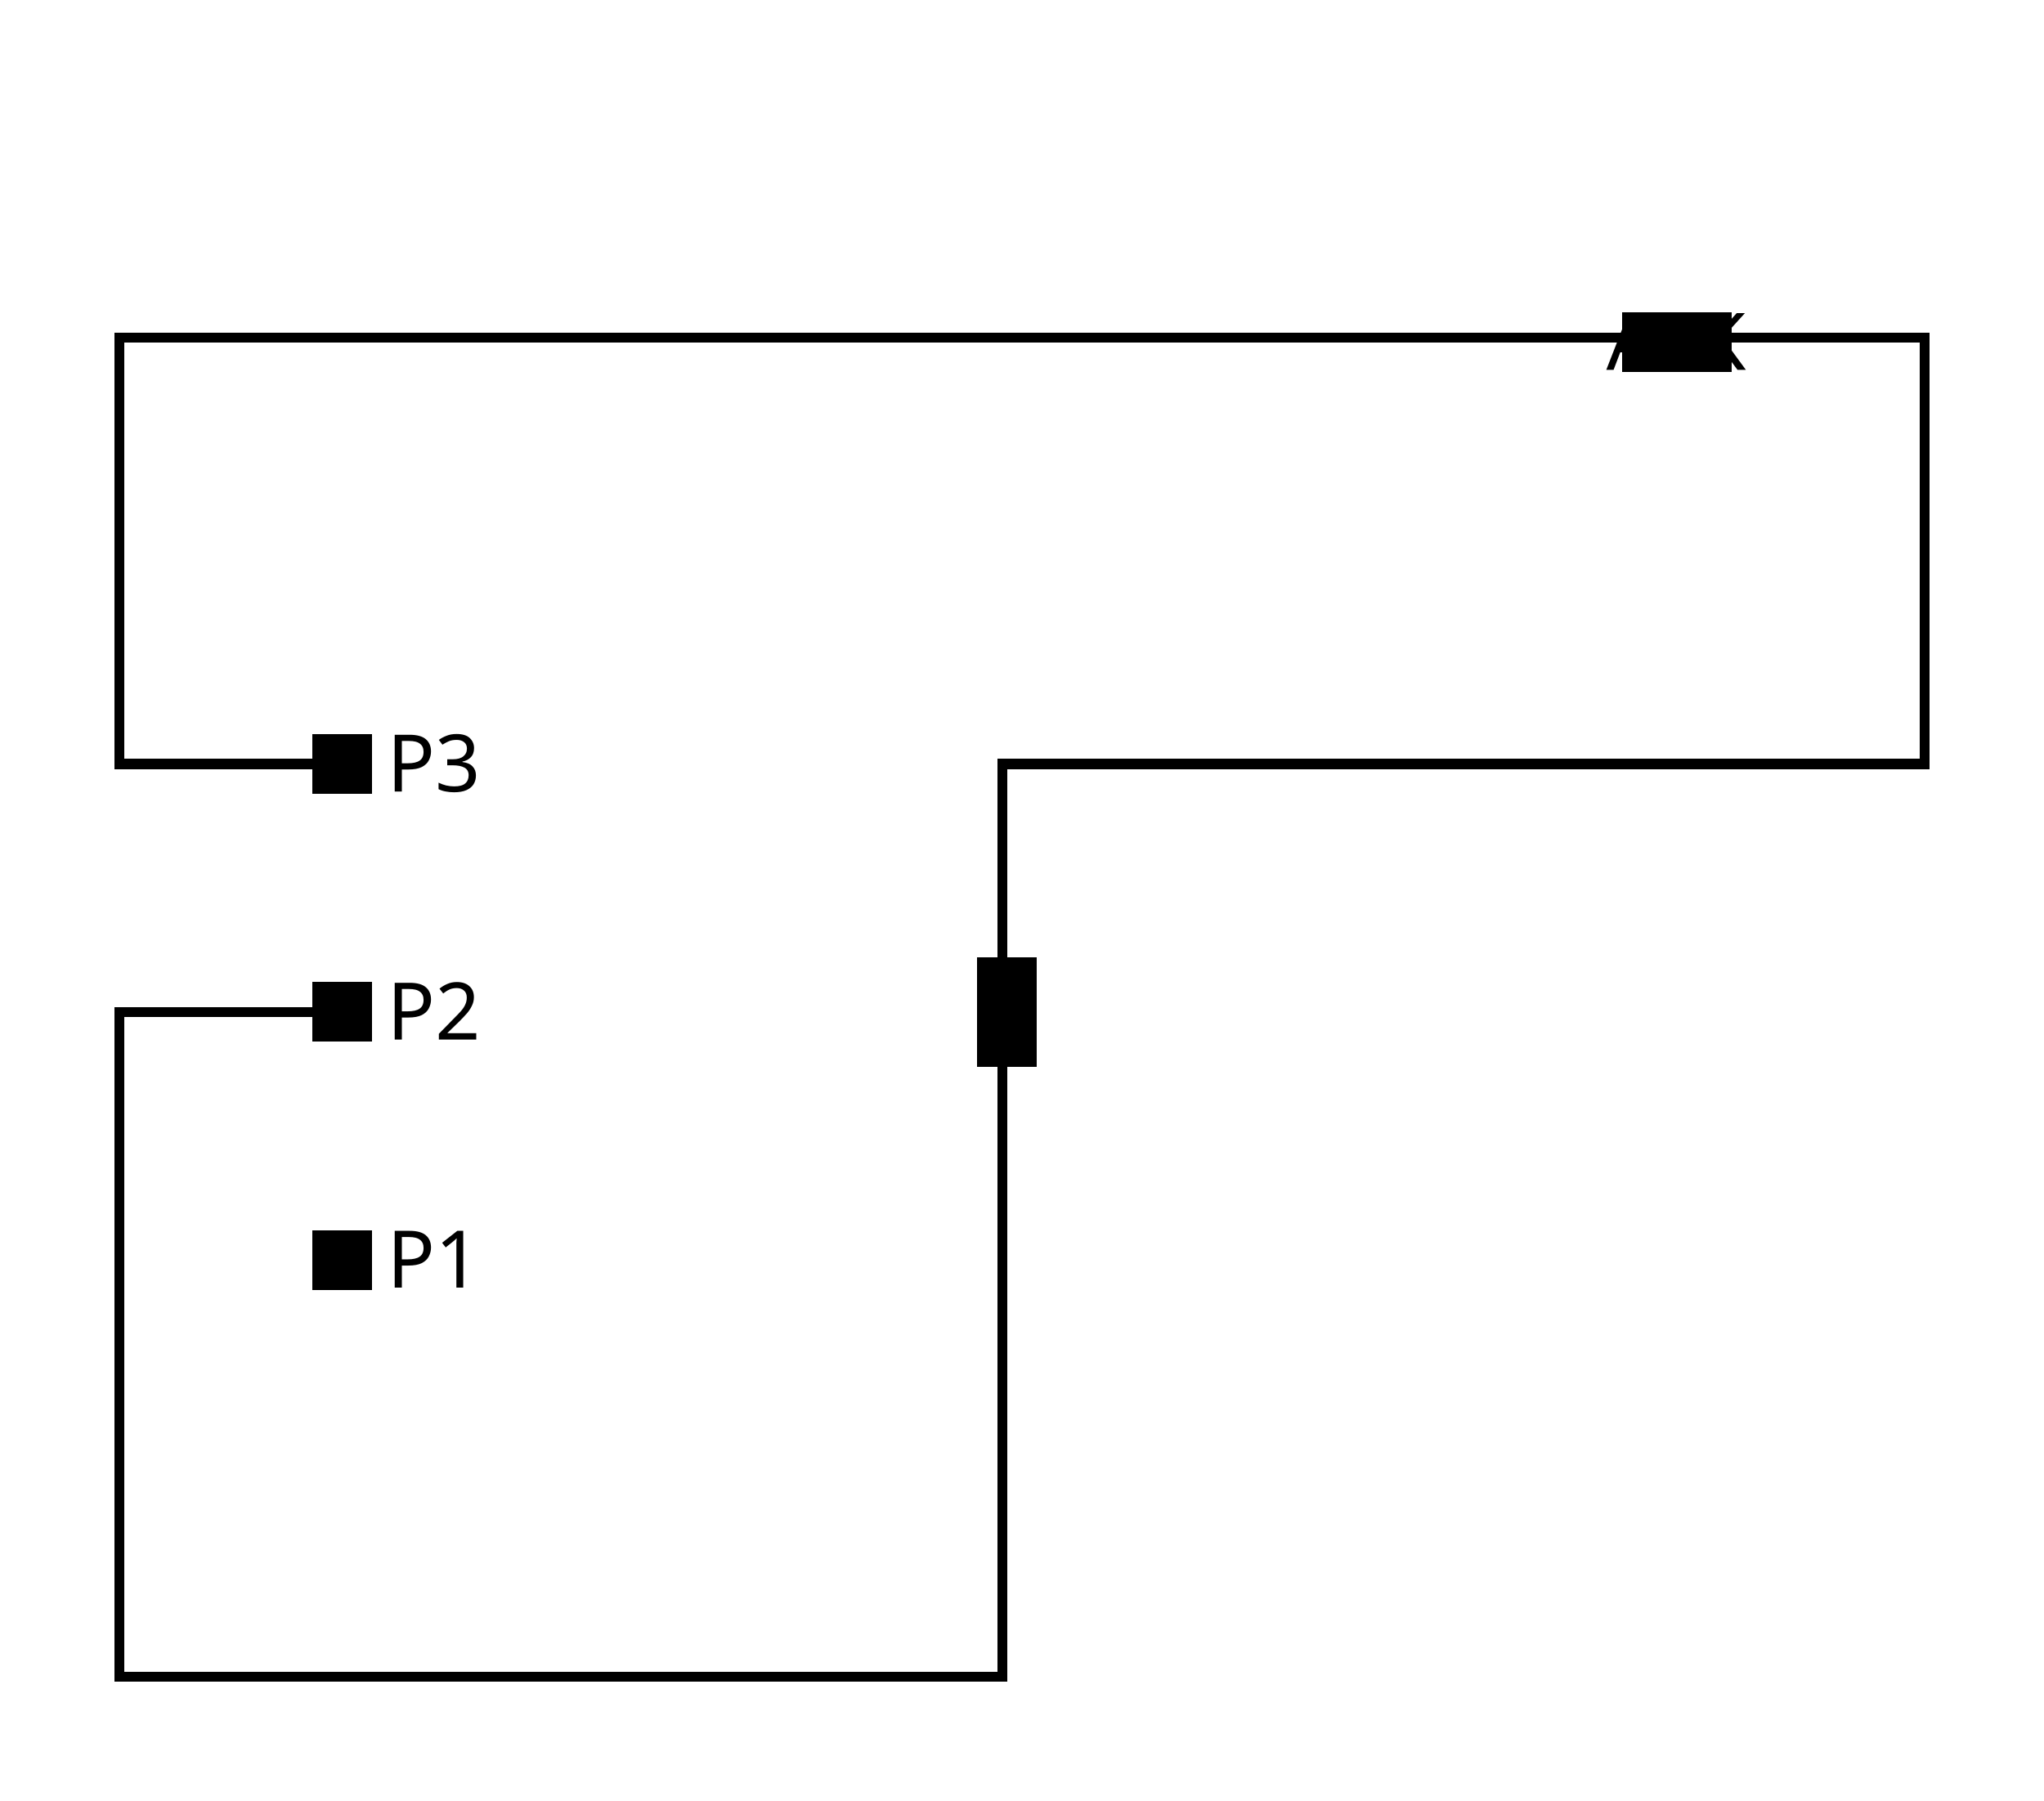
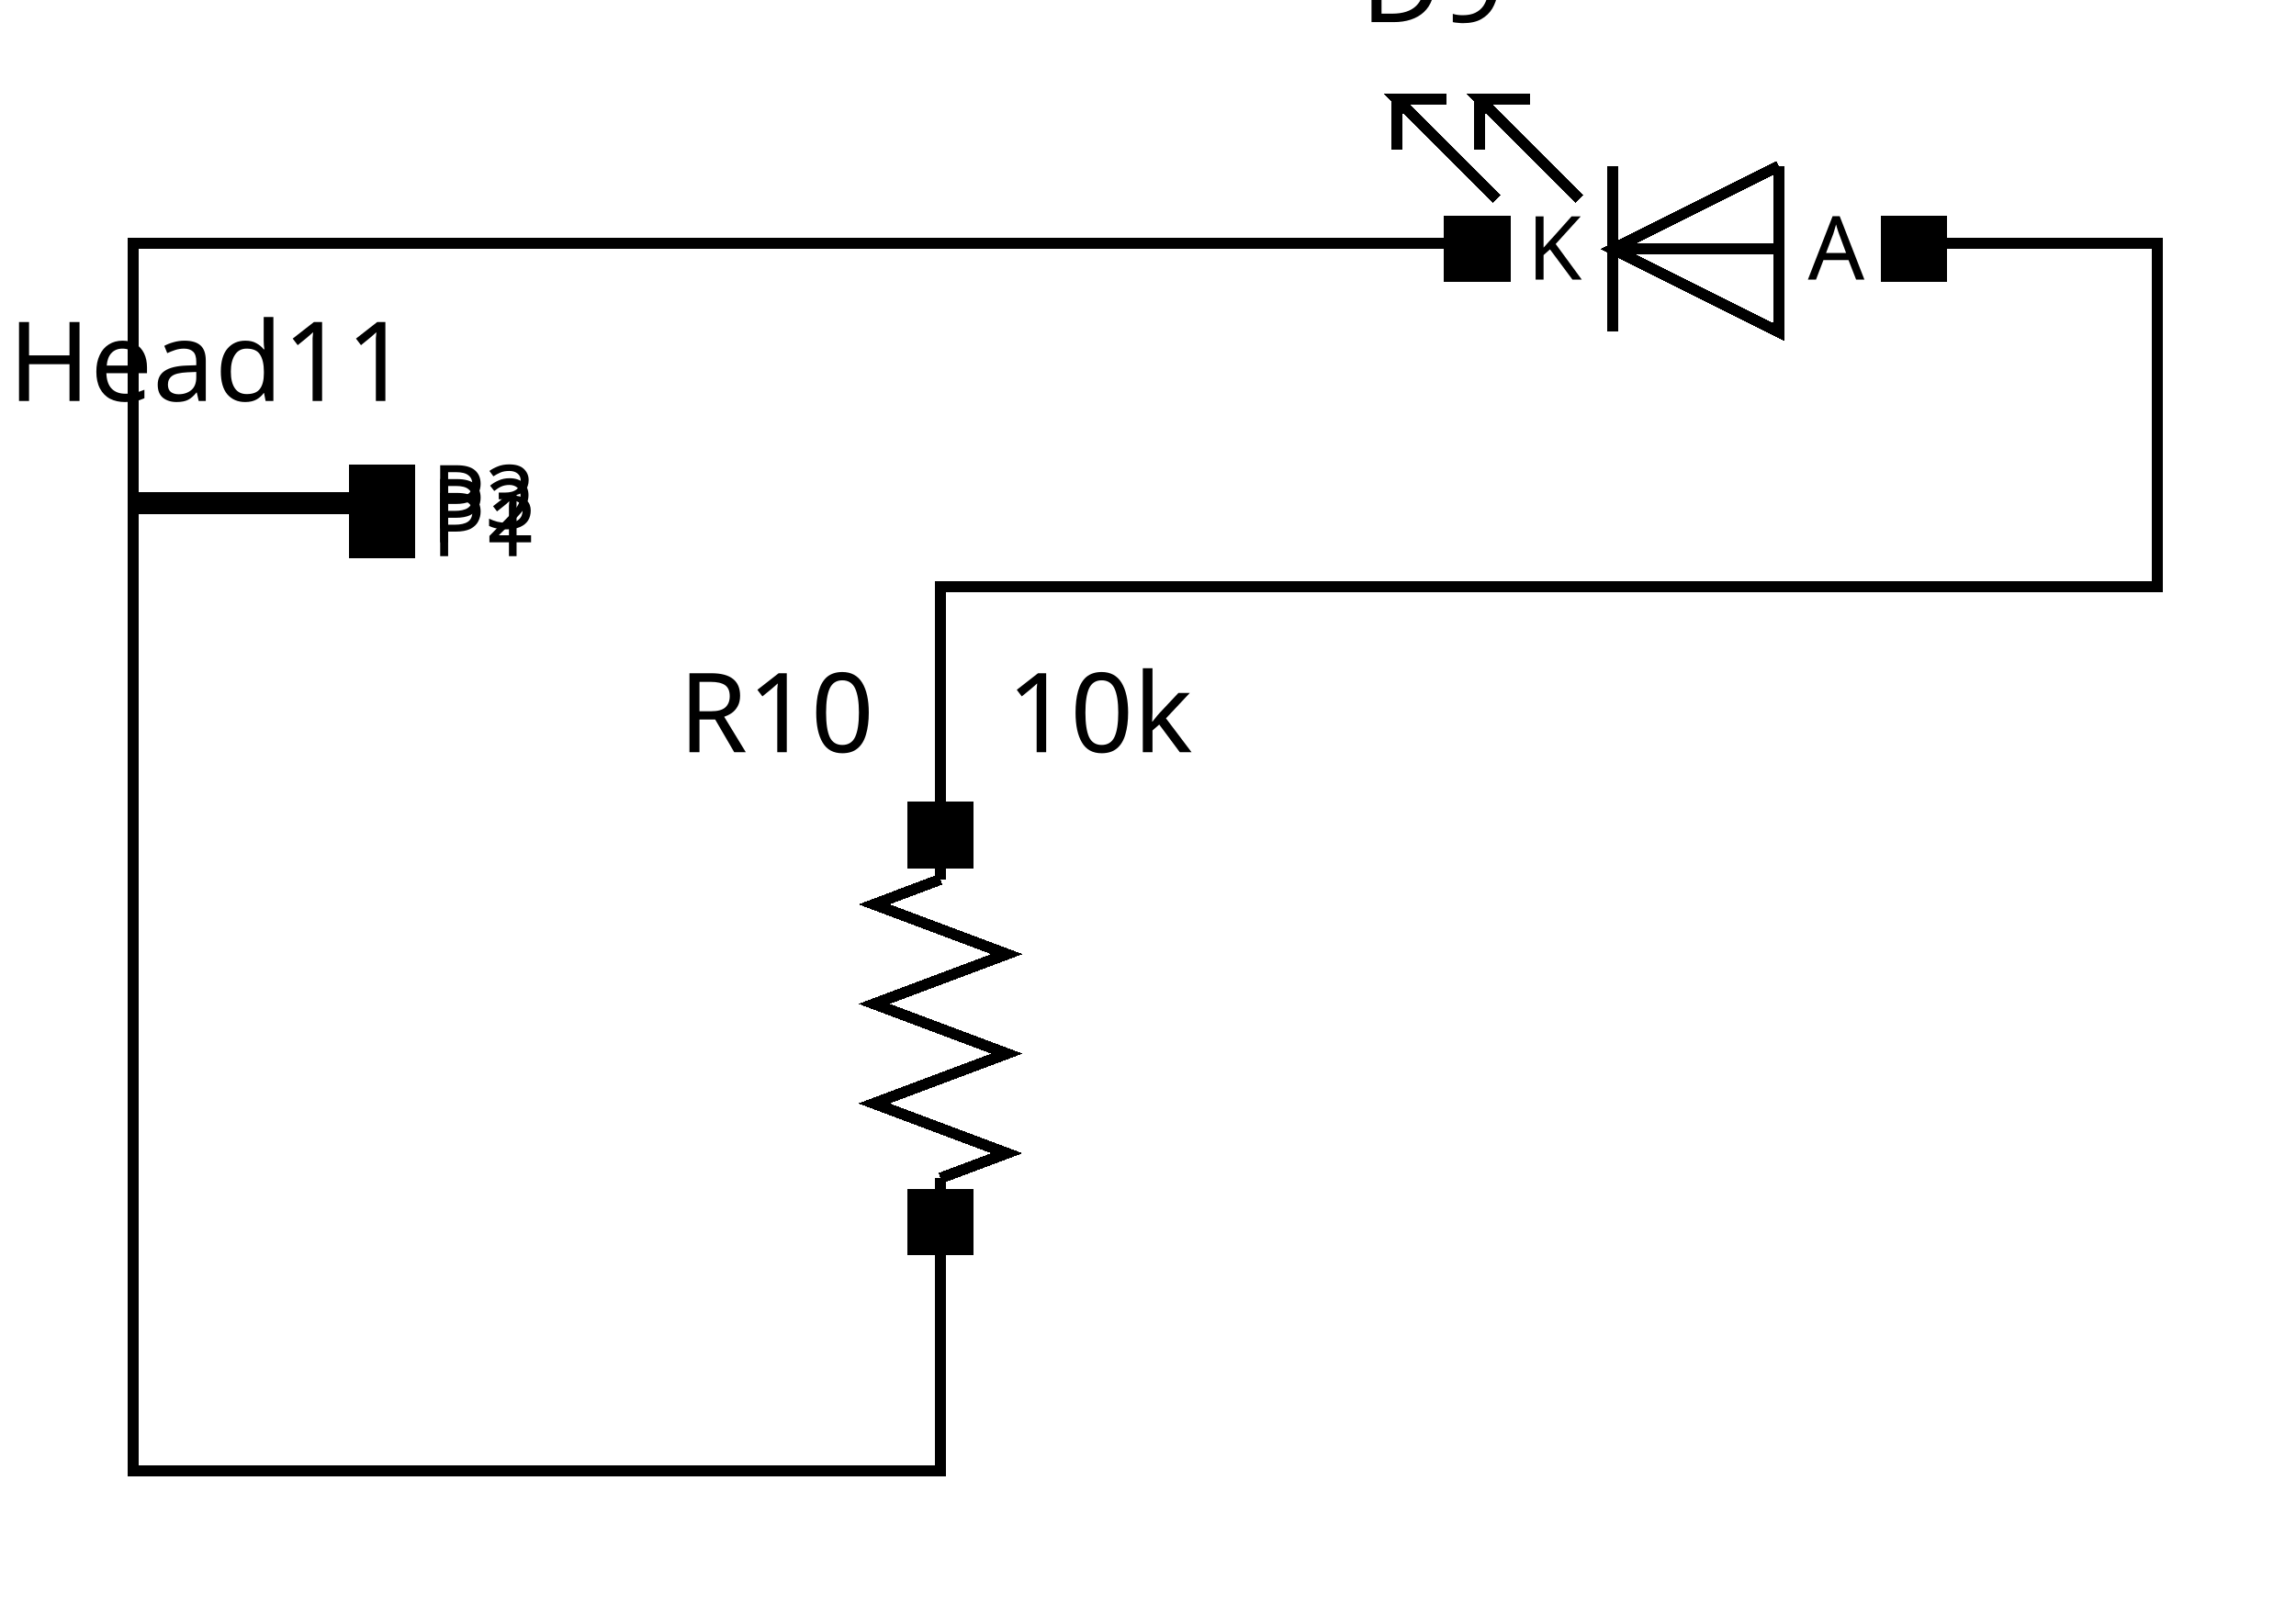
- <svg xmlns="http://www.w3.org/2000/svg" version="1.1" width="206" height="181.5">
+ <svg xmlns="http://www.w3.org/2000/svg" xmlns:ns1="http://svgjs.dev/svgjs" version="1.1" width="207.5" height="145">
  <defs>
    <style type="text/css">
      
        rect {
          stroke-width: 1;
          shape-rendering: crispEdges;
        }
        rect.port {
          opacity: 1;
          fill: #326CB2;
        }
        text {
          font-size: 10px;
          font-family: sans-serif;
          text-align: left;
        }
        g.port &gt; text {
          font-size: 8px;
        }
        polyline {
          fill: none;
          stroke: black;
          stroke-width: 1;
          shape-rendering: crispEdges;
        }
        path {
          fill: none;
          stroke: black;
          stroke-width: 1;
          shape-rendering: crispEdges;
        }
        line {
          fill: none;
          shape-rendering: crispEdges;
        }
        rect {
          stroke: black;
        }
        circle {
          stroke: black;
        }
        .error { 
          stroke: red !important;
        }
      
    </style>
    <marker id="arrow" markerWidth="10" markerHeight="8" refX="10" refY="4" orient="auto">
      <path d="M0,7 L10,4 L0,1 L0,7" style="fill: #000000;" />
    </marker>
  </defs>
  <g>
-     <polyline points="32,102 12,102 12,169 101,169 101,107" id="e_PinHead12_2_R11_2_Net_8" class="edge" />
-     <polyline points="32,77 12,77 12,34 164,34" id="e_PinHead12_3_D10_1_Net_9" class="edge" />
-     <polyline points="101,97 101,77 194,77 194,34 174,34" id="e_R11_1_D10_2_Net_7" class="edge" />
-     <rect id="PinHead12" class="node" x="37" y="54.5" width="0" height="95" />
-     <g transform="translate(37,54.5)">
-       <rect id="PinHead12_1" class="node" x="-5" y="70" width="5" height="5" />
-       <g id="PinHead12_1" class="port" transform="translate(-5,70)">
-         <text id="lbl_PinHead12_1" class="label" dominant-baseline="middle" text-anchor="start" x="7" y="2.5" width="0" height="0">
+     <polyline points="32,46 12,46 12,133 85,133 85,113" id="e_PinHead11_2_R10_2_Net_8" class="edge" />
+     <polyline points="32,45 12,45 12,22 131,22" id="e_PinHead11_3_D9_1_Net_9" class="edge" />
+     <polyline points="85,73 85,53 195,53 195,22 175,22" id="e_R10_1_D9_2_Net_7" class="edge" />
+     <g transform="matrix(1,0,0,1,37,46.25)">
+       <text text-anchor="end" transform="matrix(1,0,0,1,0,-10)" ns1:data="{&quot;leading&quot;:&quot;1.3&quot;}">
+         <tspan dy="0" x="0" ns1:data="{&quot;newLined&quot;:true}">PinHead11</tspan>
+       </text>
+     </g>
+     <g transform="translate(37,46.25)">
+       <rect id="PinHead11_1" class="node" x="-5" y="-1.25" width="5" height="5" />
+       <g id="PinHead11_1" class="port" transform="translate(-5,-1.25)">
+         <text id="lbl_PinHead11_1" class="label" dominant-baseline="middle" text-anchor="start" x="7" y="2.5" width="0" height="0">
          P1
        </text>
      </g>
-       <rect id="PinHead12_2" class="node" x="-5" y="45" width="5" height="5" />
-       <g id="PinHead12_2" class="port" transform="translate(-5,45)">
-         <text id="lbl_PinHead12_2" class="label" dominant-baseline="middle" text-anchor="start" x="7" y="2.5" width="0" height="0">
+       <rect id="PinHead11_2" class="node" x="-5" y="-2.5" width="5" height="5" />
+       <g id="PinHead11_2" class="port" transform="translate(-5,-2.5)">
+         <text id="lbl_PinHead11_2" class="label" dominant-baseline="middle" text-anchor="start" x="7" y="2.5" width="0" height="0">
          P2
        </text>
      </g>
-       <rect id="PinHead12_3" class="node" x="-5" y="20" width="5" height="5" />
-       <g id="PinHead12_3" class="port" transform="translate(-5,20)">
-         <text id="lbl_PinHead12_3" class="label" dominant-baseline="middle" text-anchor="start" x="7" y="2.5" width="0" height="0">
+       <rect id="PinHead11_3" class="node" x="-5" y="-3.75" width="5" height="5" />
+       <g id="PinHead11_3" class="port" transform="translate(-5,-3.75)">
+         <text id="lbl_PinHead11_3" class="label" dominant-baseline="middle" text-anchor="start" x="7" y="2.5" width="0" height="0">
          P3
        </text>
      </g>
    </g>
-     <rect id="R11" class="node" x="79" y="102" width="45" height="0" />
-     <g transform="translate(79,102)">
-       <rect id="R11_1" class="node" x="20" y="-5" width="5" height="5" />
-       <g id="R11_1" class="port" transform="translate(20,-5)">
+     <g transform="matrix(1,0,0,1,85,93)">
+       <polyline points="0,-13.5 0,-15" fill="none" stroke-width="1" />
+       <polyline points="0,13.5 0,15" fill="none" stroke-width="1" />
+       <polyline points="0,-4.5 6,-6.75 0,-9 -6,-11.25 0,-13.5" fill="none" stroke-width="1" />
+       <polyline points="0,4.5 6,2.25 0,0 -6,-2.25 0,-4.5" fill="none" stroke-width="1" />
+       <polyline points="0,13.5 6,11.25 0,9 -6,6.75 0,4.5" fill="none" stroke-width="1" />
+       <text text-anchor="end" transform="matrix(1,0,0,1,-6,-25)" ns1:data="{&quot;leading&quot;:&quot;1.3&quot;}">
+         <tspan dy="0" x="0" ns1:data="{&quot;newLined&quot;:true}">R10</tspan>
+       </text>
+       <text text-anchor="start" transform="matrix(1,0,0,1,6,-25)" ns1:data="{&quot;leading&quot;:&quot;1.3&quot;}">
+         <tspan dy="0" x="0" ns1:data="{&quot;newLined&quot;:true}">10k</tspan>
+       </text>
+     </g>
+     <g transform="translate(79,78)">
+       <rect id="R10_1" class="node" x="3.5" y="-5" width="5" height="5" />
+       <g id="R10_1" class="port" transform="translate(3.5,-5)">

      </g>
-       <rect id="R11_2" class="node" x="20" y="0" width="5" height="5" />
-       <g id="R11_2" class="port" transform="translate(20,0)">
+       <rect id="R10_2" class="node" x="3.5" y="30" width="5" height="5" />
+       <g id="R10_2" class="port" transform="translate(3.5,30)">

      </g>
    </g>
-     <rect id="D10" class="node" x="169" y="12" width="0" height="45" />
-     <g transform="translate(169,12)">
-       <rect id="D10_1" class="node" x="-5" y="20" width="5" height="5" />
-       <g id="D10_1" class="port" transform="translate(-5,20)">
-         <text id="lbl_D10_1" class="label" dominant-baseline="middle" text-anchor="start" x="7" y="2.5" width="0" height="0">
+     <g transform="matrix(1,0,0,1,153.25,22.5)">
+       <polyline points="-7.5,-7.5 -7.5,7.5" fill="none" stroke-width="1" />
+       <polyline points="-7.5,0 7.5,0" fill="none" stroke-width="1" />
+       <polyline points="7.5,-7.5 7.5,7.5 -7.5,0 7.5,-7.5" fill="none" stroke-width="1" />
+       <polyline points="-18,-4.5 -27,-13.5 -22.5,-13.5 -27,-13.5 -27,-9" fill="none" stroke-width="1" />
+       <polyline points="-10.5,-4.5 -19.5,-13.5 -15,-13.5 -19.5,-13.5 -19.5,-9" fill="none" stroke-width="1" />
+       <text text-anchor="end" transform="matrix(1,0,0,1,-17.25,-20.5)" ns1:data="{&quot;leading&quot;:&quot;1.3&quot;}">
+         <tspan dy="0" x="0" ns1:data="{&quot;newLined&quot;:true}">D9</tspan>
+       </text>
+     </g>
+     <g transform="translate(136,12)">
+       <rect id="D9_1" class="node" x="-5" y="8" width="5" height="5" />
+       <g id="D9_1" class="port" transform="translate(-5,8)">
+         <text id="lbl_D9_1" class="label" dominant-baseline="middle" text-anchor="start" x="7" y="2.5" width="0" height="0">
          K
        </text>
      </g>
-       <rect id="D10_2" class="node" x="0" y="20" width="5" height="5" />
-       <g id="D10_2" class="port" transform="translate(0,20)">
-         <text id="lbl_D10_2" class="label" dominant-baseline="middle" text-anchor="end" x="-2" y="2.5" width="0" height="0">
+       <rect id="D9_2" class="node" x="34.5" y="8" width="5" height="5" />
+       <g id="D9_2" class="port" transform="translate(34.5,8)">
+         <text id="lbl_D9_2" class="label" dominant-baseline="middle" text-anchor="end" x="-2" y="2.5" width="0" height="0">
          A
        </text>
      </g>
    </g>
  </g>
</svg>
